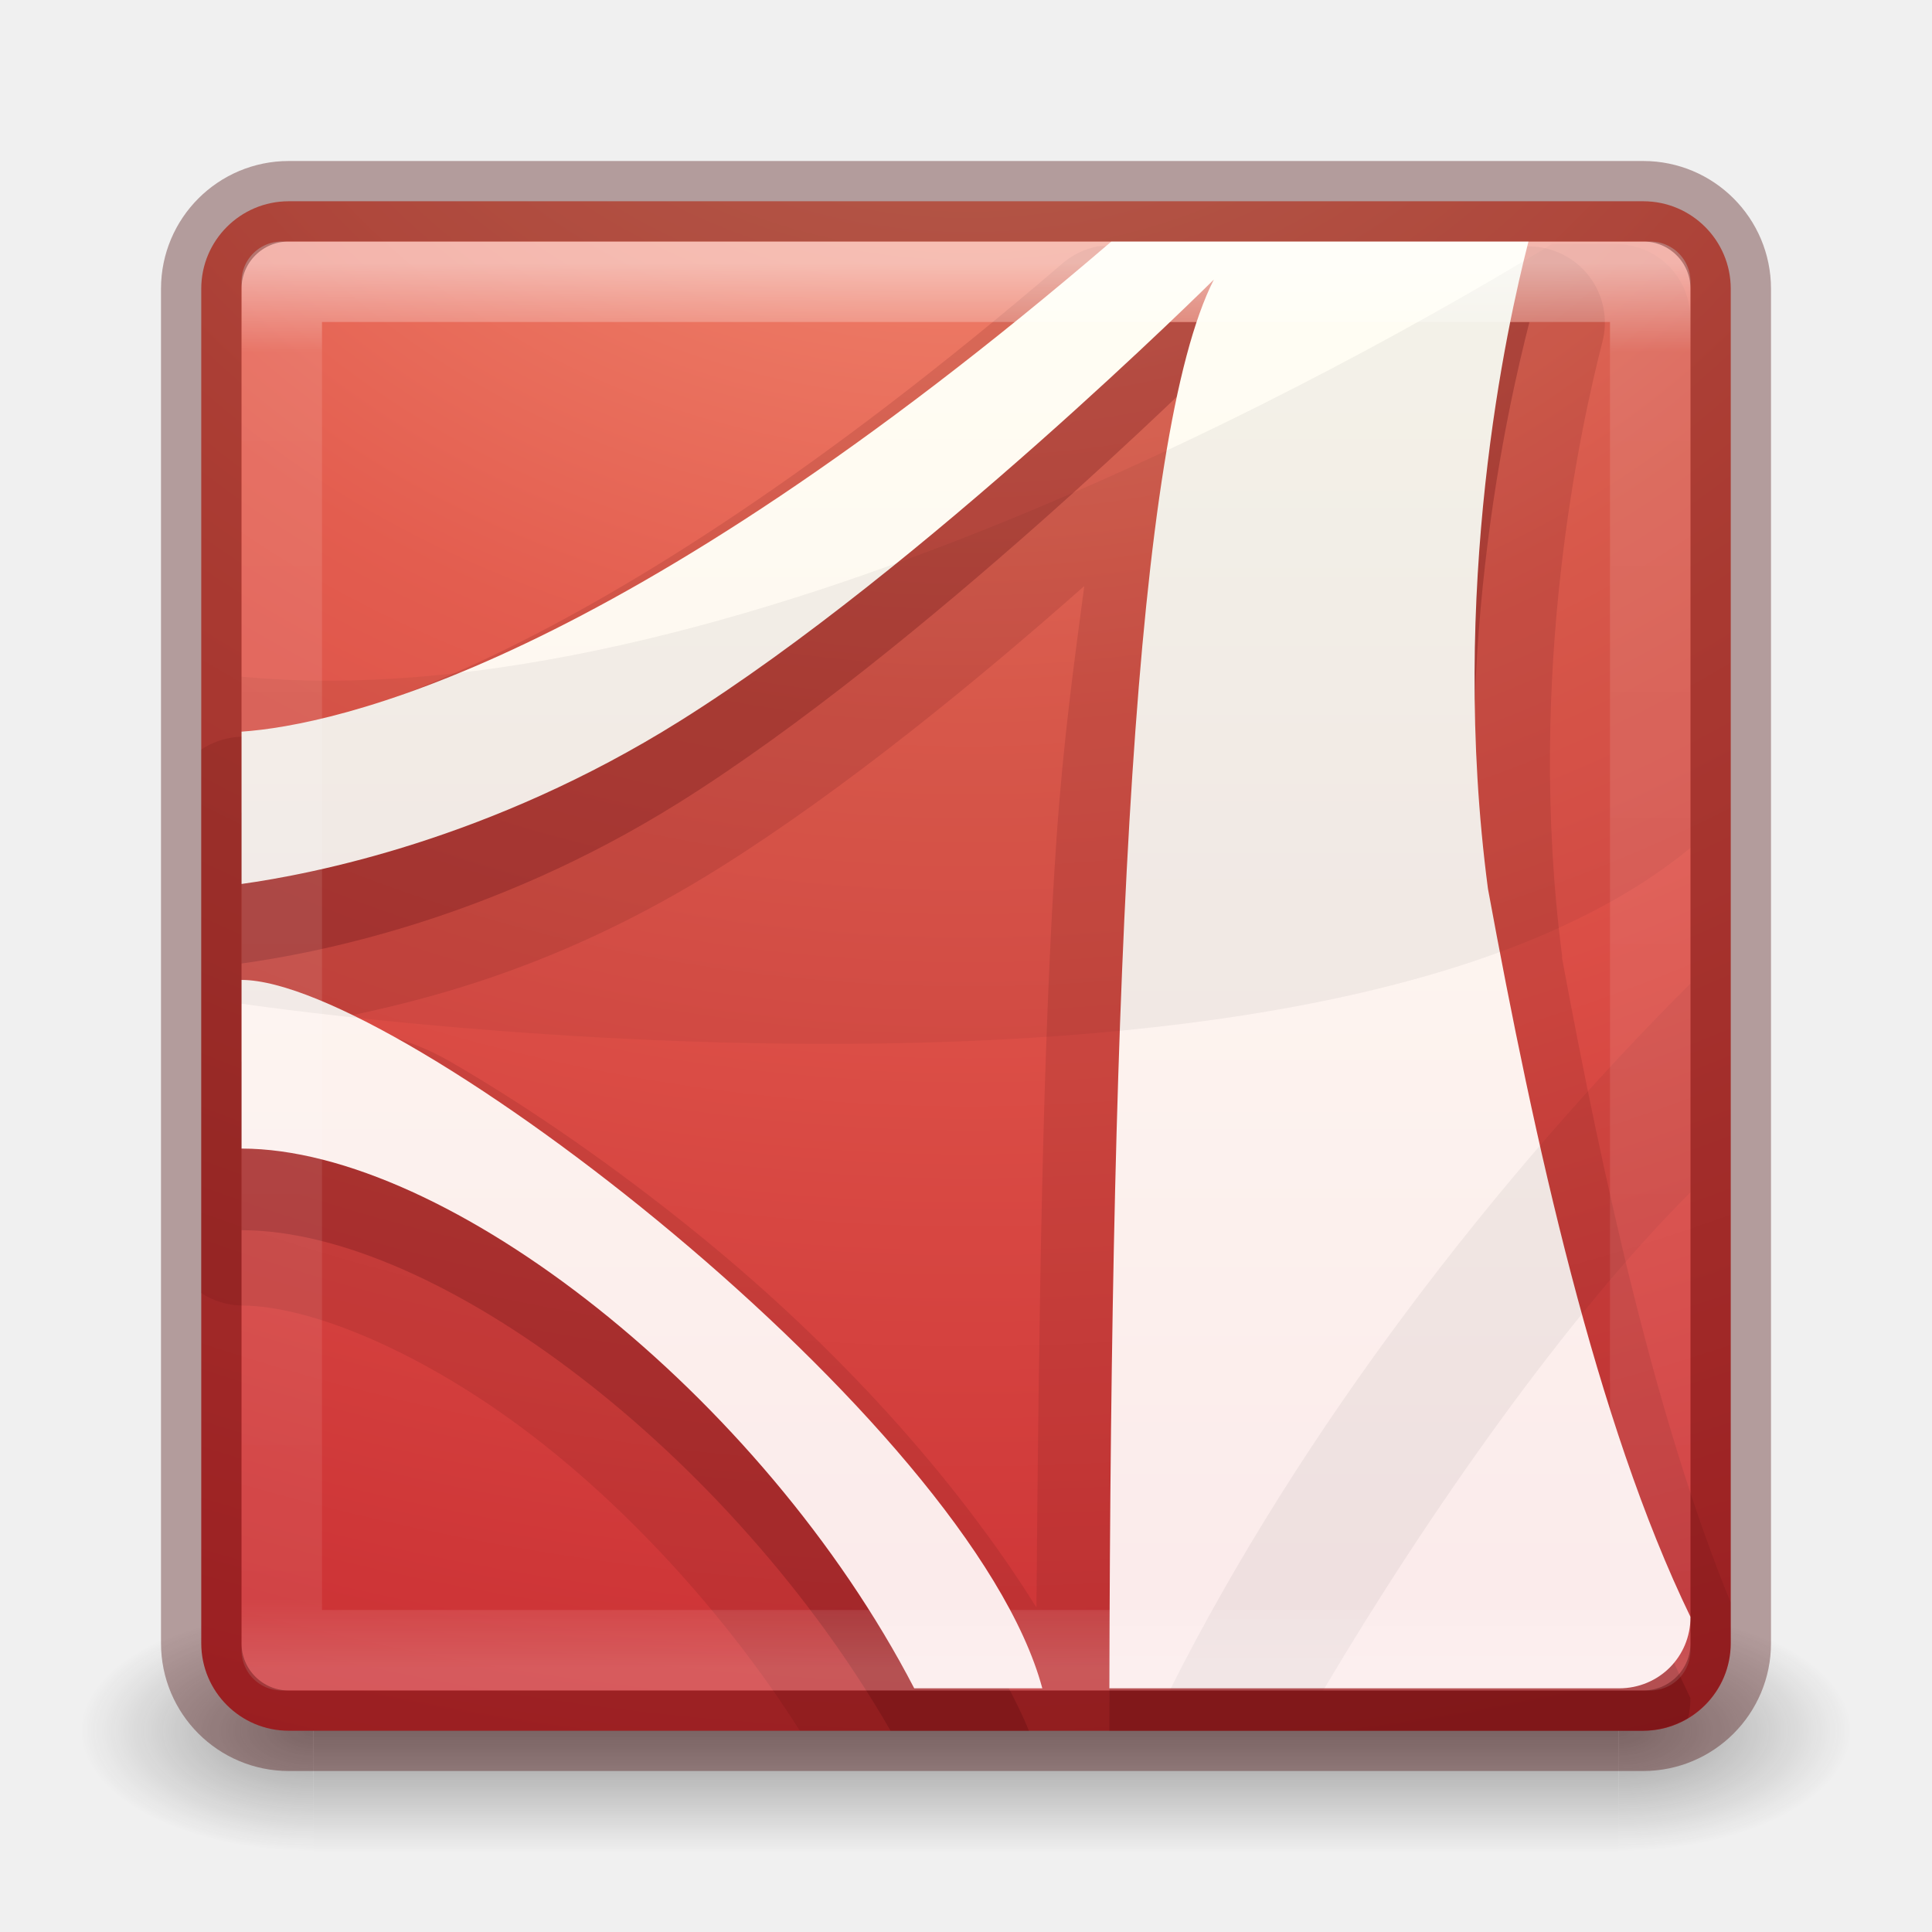
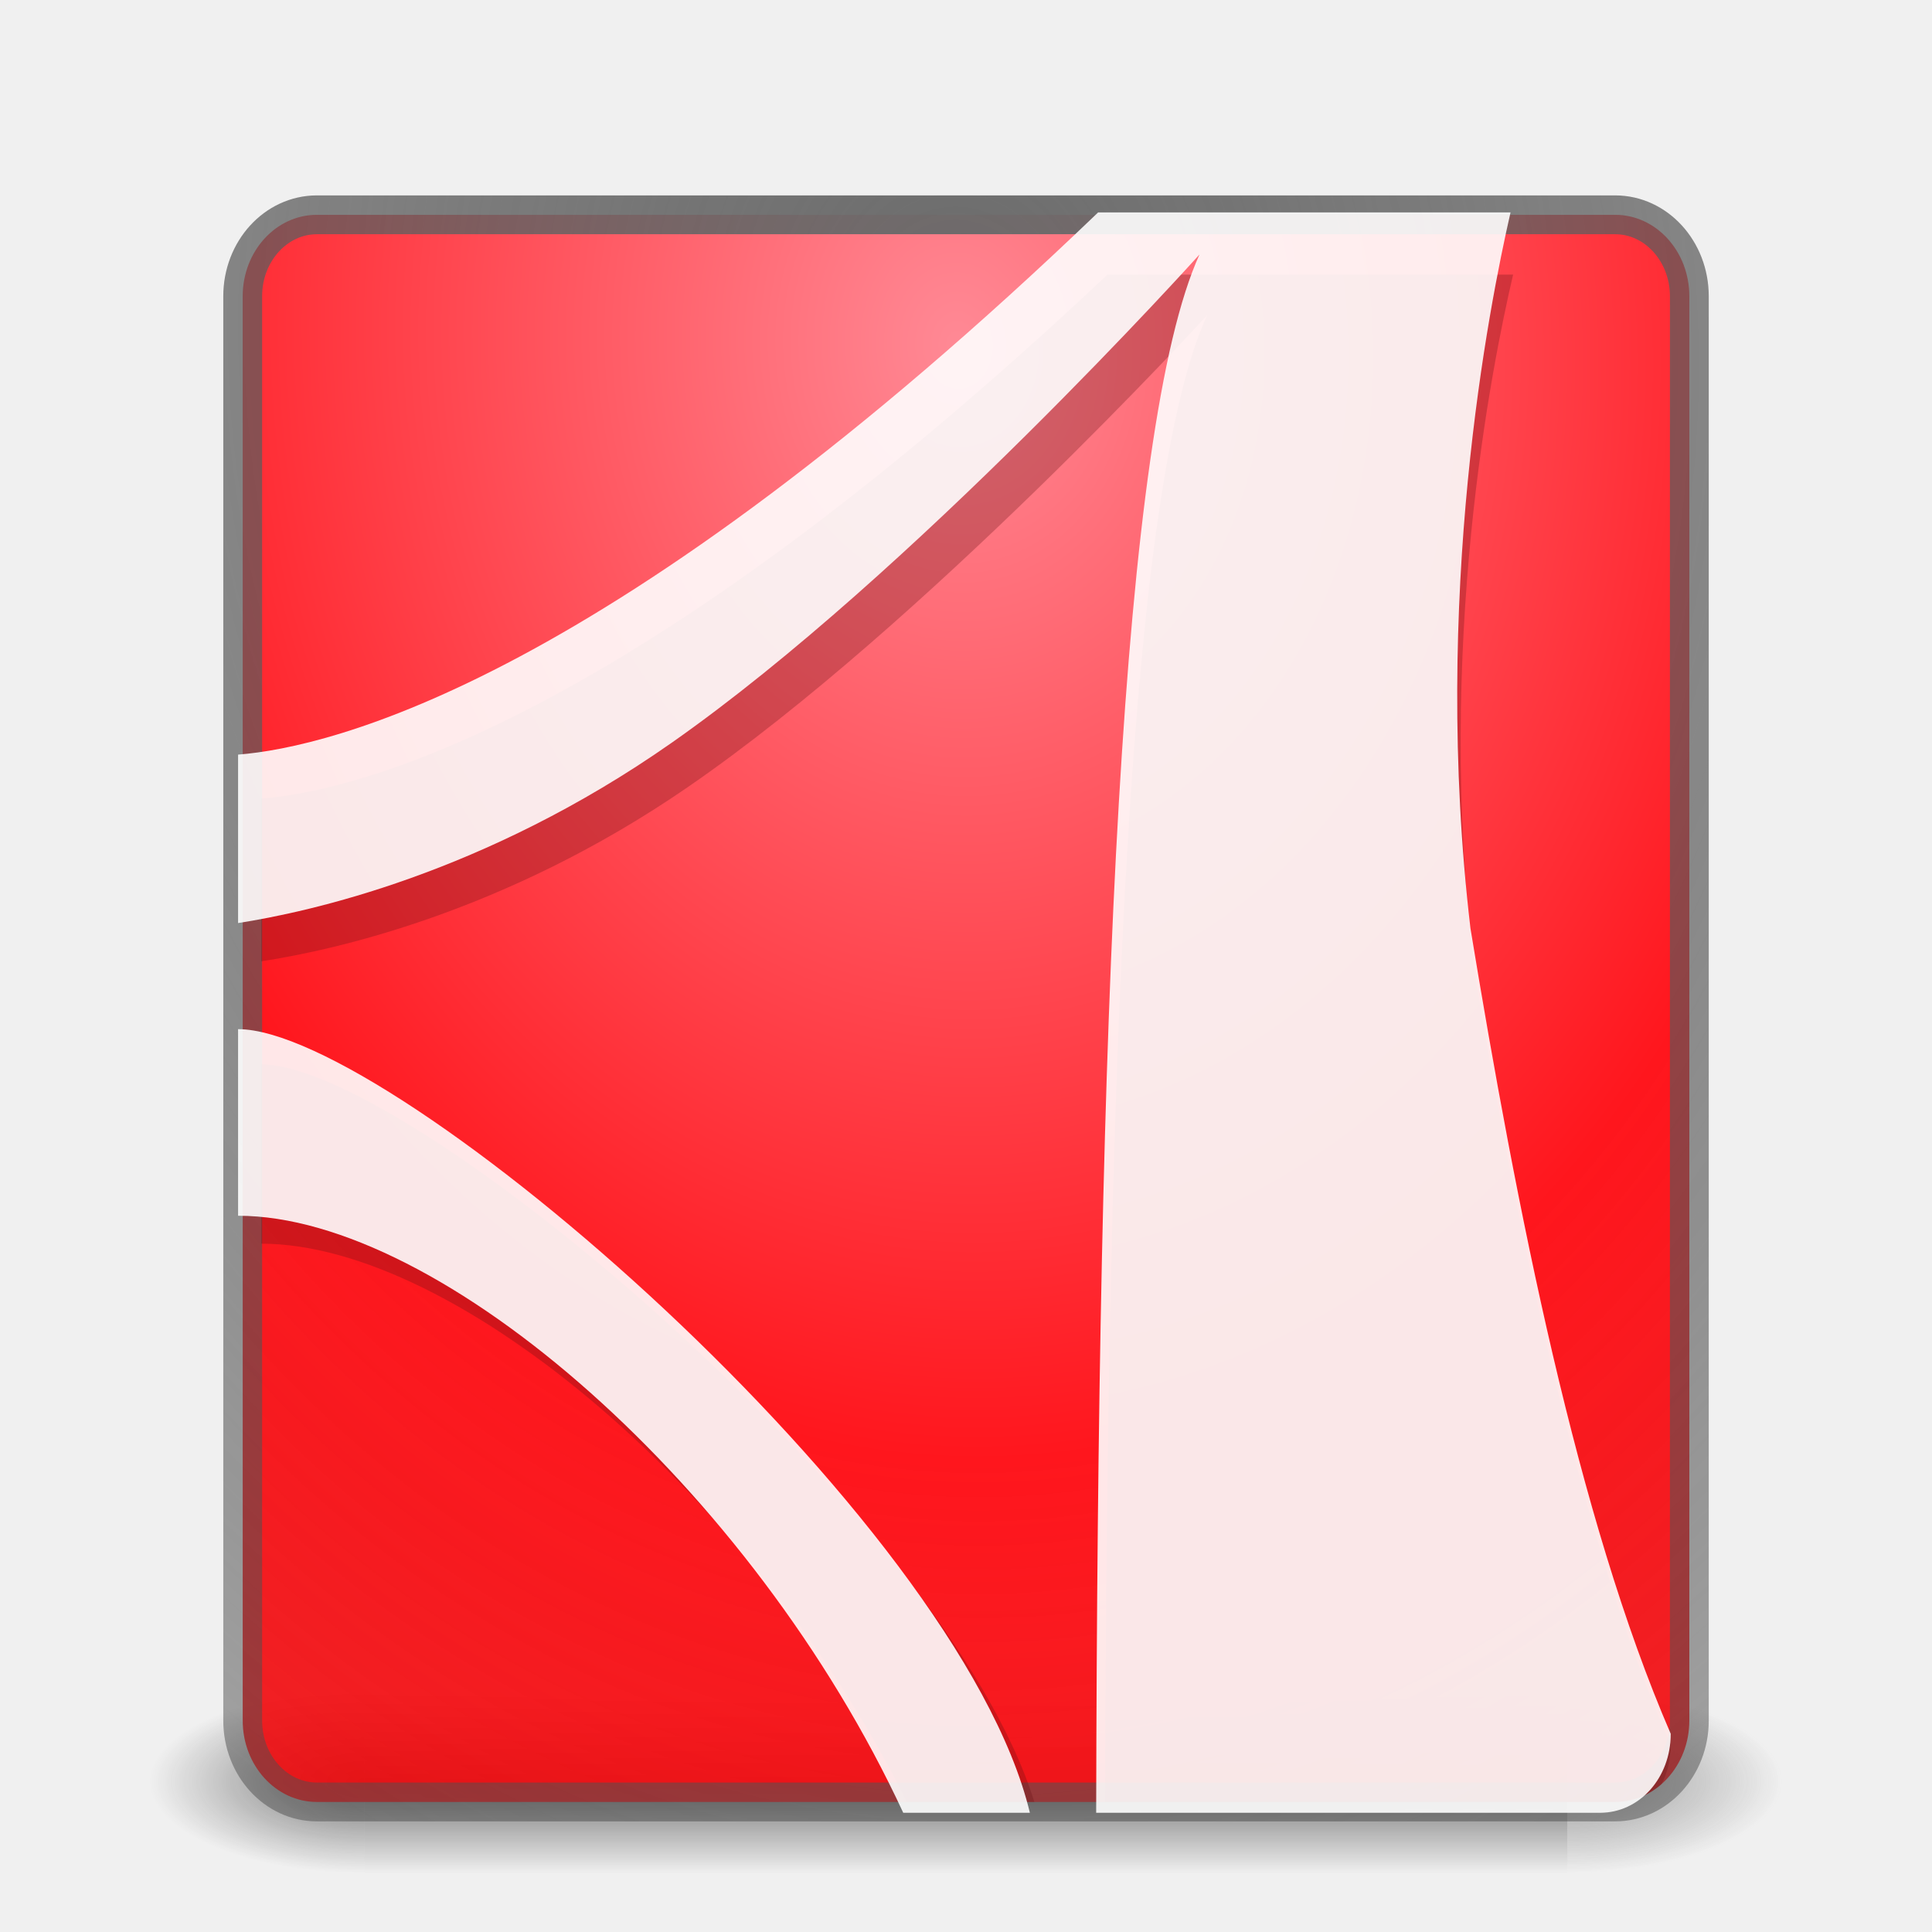
- <svg xmlns="http://www.w3.org/2000/svg" xmlns:xlink="http://www.w3.org/1999/xlink" version="1.1" width="24" height="24" id="svg6597">
-   <defs id="defs6599">
-     <linearGradient x1="24" y1="5" x2="24" y2="43" id="linearGradient4160" xlink:href="#linearGradient3924-1" gradientUnits="userSpaceOnUse" gradientTransform="matrix(0.4594595,0,0,0.4594595,0.9729689,-7.027021)" />
-     <linearGradient id="linearGradient3924-1">
-       <stop id="stop3926-5" style="stop-color:#ffffff;stop-opacity:1" offset="0" />
-       <stop id="stop3928-32" style="stop-color:#ffffff;stop-opacity:0.235" offset="0.063" />
-       <stop id="stop3930-1" style="stop-color:#ffffff;stop-opacity:0.157" offset="0.951" />
-       <stop id="stop3932-3" style="stop-color:#ffffff;stop-opacity:0.392" offset="1" />
+ <svg xmlns="http://www.w3.org/2000/svg" xmlns:xlink="http://www.w3.org/1999/xlink" version="1.1" width="48" height="48" id="svg3143">
+   <defs id="defs3145">
+     <linearGradient id="linearGradient3796">
+       <stop offset="0" style="stop-color:#ff8995;stop-opacity:1;" id="stop3798" />
+       <stop id="stop3799" style="stop-color:#ff161d;stop-opacity:1;" offset="0.5" />
+       <stop offset="1" style="stop-color:#de0000;stop-opacity:0.819;" id="stop3800" />
    </linearGradient>
-     <linearGradient x1="167.983" y1="8.508" x2="167.983" y2="54.78" id="linearGradient5041-7" xlink:href="#linearGradient5803-2-7" gradientUnits="userSpaceOnUse" gradientTransform="matrix(0.3333333,0,0,0.3333333,-18.00002,-6.66664)" />
+     <linearGradient id="linearGradient3802">
+       <stop offset="0" style="stop-color:#6c6c6c;stop-opacity:1;" id="stop3804" />
+       <stop offset="1" style="stop-color:#444444;stop-opacity:0.333;" id="stop3806" />
+     </linearGradient>
+     <linearGradient x1="24" y1="5" x2="24" y2="43" id="linearGradient4181" xlink:href="#linearGradient3924-3" gradientUnits="userSpaceOnUse" gradientTransform="translate(5.3e-6,1.000001)" />
+     <linearGradient id="linearGradient3924-3">
+       <stop id="stop3926-7" style="stop-color:#ffffff;stop-opacity:1" offset="0" />
+       <stop id="stop3928-3" style="stop-color:#ffffff;stop-opacity:0.235" offset="0.063" />
+       <stop id="stop3930-7" style="stop-color:#ffffff;stop-opacity:0.157" offset="0.951" />
+       <stop id="stop3932-1" style="stop-color:#ffffff;stop-opacity:0.392" offset="1" />
+     </linearGradient>
+     <linearGradient x1="167.983" y1="8.508" x2="167.983" y2="54.78" id="linearGradient4907-4" xlink:href="#linearGradient5803-2-7" gradientUnits="userSpaceOnUse" gradientTransform="matrix(0.7037037,0,0,0.7037037,-39.33337,2.481429)" />
    <linearGradient id="linearGradient5803-2-7">
      <stop id="stop5805-3-6" style="stop-color:#fffdf3;stop-opacity:1" offset="0" />
      <stop id="stop5807-0-0" style="stop-color:#fbebeb;stop-opacity:1" offset="1" />
    </linearGradient>
-     <radialGradient cx="8.276" cy="9.994" r="12.672" fx="8.276" fy="9.994" id="radialGradient4680-7" xlink:href="#linearGradient3242" gradientUnits="userSpaceOnUse" gradientTransform="matrix(0,3.248395,-3.987991,0,51.89167,-37.14851)" />
+     <radialGradient cx="8.276" cy="9.994" r="12.672" fx="8.276" fy="9.994" id="radialGradient6305" xlink:href="#linearGradient3242" gradientUnits="userSpaceOnUse" gradientTransform="matrix(0,6.667758,-8.185877,0,105.8829,-59.46277)" />
    <linearGradient id="linearGradient3242">
-       <stop id="stop3244" style="stop-color:#f89b7e;stop-opacity:1" offset="0" />
+       <stop id="stop3244" style="stop-color:#fb3636;stop-opacity:1;" offset="0" />
      <stop id="stop3246" style="stop-color:#e35d4f;stop-opacity:1" offset="0.262" />
-       <stop id="stop3248" style="stop-color:#c6262e;stop-opacity:1" offset="0.661" />
-       <stop id="stop3250" style="stop-color:#690b2c;stop-opacity:1" offset="1" />
+       <stop id="stop3248" style="stop-color:#ffced1;stop-opacity:1;" offset="0.53" />
+       <stop id="stop3250" style="stop-color:#f80000;stop-opacity:1;" offset="1" />
    </linearGradient>
-     <radialGradient cx="4.993" cy="43.5" r="2.5" fx="4.993" fy="43.5" id="radialGradient3082" xlink:href="#linearGradient3688-166-749-1" gradientUnits="userSpaceOnUse" gradientTransform="matrix(2.003784,0,0,1.4,27.98813,-17.4)" />
-     <linearGradient id="linearGradient3688-166-749-1">
-       <stop id="stop2883-79" style="stop-color:#181818;stop-opacity:1" offset="0" />
-       <stop id="stop2885-4" style="stop-color:#181818;stop-opacity:0" offset="1" />
+     <radialGradient cx="4.993" cy="43.5" r="2.5" fx="4.993" fy="43.5" id="radialGradient3013" xlink:href="#linearGradient3688-166-749" gradientUnits="userSpaceOnUse" gradientTransform="matrix(2.003784,0,0,1.4,27.98813,-17.4)" />
+     <linearGradient id="linearGradient3688-166-749">
+       <stop id="stop2883" style="stop-color:#6c6c6c;stop-opacity:1;" offset="0" />
+       <stop id="stop2885" style="stop-color:#444444;stop-opacity:0;" offset="1" />
    </linearGradient>
-     <radialGradient cx="4.993" cy="43.5" r="2.5" fx="4.993" fy="43.5" id="radialGradient3084" xlink:href="#linearGradient3688-464-309-87" gradientUnits="userSpaceOnUse" gradientTransform="matrix(2.003784,0,0,1.4,-20.01187,-104.4)" />
-     <linearGradient id="linearGradient3688-464-309-87">
-       <stop id="stop2889-5" style="stop-color:#181818;stop-opacity:1" offset="0" />
-       <stop id="stop2891-5" style="stop-color:#181818;stop-opacity:0" offset="1" />
+     <radialGradient cx="4.993" cy="43.5" r="2.5" fx="4.993" fy="43.5" id="radialGradient3015" xlink:href="#linearGradient3688-464-309" gradientUnits="userSpaceOnUse" gradientTransform="matrix(2.003784,0,0,1.4,-20.01187,-104.4)" />
+     <linearGradient id="linearGradient3688-464-309">
+       <stop id="stop2889" style="stop-color:#181818;stop-opacity:1" offset="0" />
+       <stop id="stop2891" style="stop-color:#181818;stop-opacity:0" offset="1" />
    </linearGradient>
-     <linearGradient x1="25.058" y1="47.028" x2="25.058" y2="39.999" id="linearGradient3086" xlink:href="#linearGradient3702-501-757-5" gradientUnits="userSpaceOnUse" />
-     <linearGradient id="linearGradient3702-501-757-5">
-       <stop id="stop2895-5" style="stop-color:#181818;stop-opacity:0" offset="0" />
-       <stop id="stop2897-1" style="stop-color:#181818;stop-opacity:1" offset="0.5" />
-       <stop id="stop2899-4" style="stop-color:#181818;stop-opacity:0" offset="1" />
+     <linearGradient id="linearGradient3702-501-757">
+       <stop id="stop2895" style="stop-color:#181818;stop-opacity:0" offset="0" />
+       <stop id="stop2897" style="stop-color:#181818;stop-opacity:1" offset="0.5" />
+       <stop id="stop2899" style="stop-color:#181818;stop-opacity:0" offset="1" />
    </linearGradient>
+     <linearGradient x1="25.058" y1="47.028" x2="25.058" y2="39.999" id="linearGradient3141" xlink:href="#linearGradient3702-501-757" gradientUnits="userSpaceOnUse" />
+     <linearGradient xlink:href="#linearGradient3924-3" id="linearGradient3025" gradientUnits="userSpaceOnUse" gradientTransform="translate(5.3e-6,1.000001)" x1="24" y1="5" x2="24" y2="43" />
+     <radialGradient xlink:href="#linearGradient3688-166-749" id="radialGradient3040" gradientUnits="userSpaceOnUse" gradientTransform="matrix(2.003784,0,0,1.4,27.98813,-17.4)" cx="4.993" cy="43.5" fx="4.993" fy="43.5" r="2.5" />
+     <radialGradient xlink:href="#linearGradient3688-464-309" id="radialGradient3042" gradientUnits="userSpaceOnUse" gradientTransform="matrix(2.003784,0,0,1.4,-20.01187,-104.4)" cx="4.993" cy="43.5" fx="4.993" fy="43.5" r="2.5" />
+     <linearGradient xlink:href="#linearGradient3702-501-757" id="linearGradient3044" gradientUnits="userSpaceOnUse" x1="25.058" y1="47.028" x2="25.058" y2="39.999" />
+     <linearGradient xlink:href="#linearGradient3702-501-757" id="linearGradient3047" gradientUnits="userSpaceOnUse" x1="25.058" y1="47.028" x2="25.058" y2="39.999" gradientTransform="matrix(1.067063,0,0,0.6499722,-1.609493,15.98894)" />
+     <radialGradient xlink:href="#linearGradient3688-464-309" id="radialGradient3050" gradientUnits="userSpaceOnUse" gradientTransform="matrix(2.138163,0,0,0.9099611,-19.74442,-83.84604)" cx="4.993" cy="43.5" fx="4.993" fy="43.5" r="2.5" />
+     <radialGradient xlink:href="#linearGradient3688-166-749" id="radialGradient3053" gradientUnits="userSpaceOnUse" gradientTransform="matrix(2.138163,0,0,0.9099611,28.25559,4.679428)" cx="4.993" cy="43.5" fx="4.993" fy="43.5" r="2.5" />
+     <radialGradient xlink:href="#linearGradient3802" id="radialGradient3800" cx="23.797" cy="8.41" fx="23.797" fy="8.41" r="18.47" gradientTransform="matrix(0.155079,2.998967,-2.398154,0.1240105,40.27544,-63.83035)" gradientUnits="userSpaceOnUse" />
+     <radialGradient xlink:href="#linearGradient3796" id="radialGradient3805" cx="23.796" cy="9.99" fx="23.796" fy="9.99" r="18.453" gradientTransform="matrix(0.1552241,3.001773,-2.400399,0.1241266,44.08224,-64.09302)" gradientUnits="userSpaceOnUse" />
  </defs>
-   <g transform="translate(0,8)" id="layer1">
-     <g transform="matrix(0.55,0,0,0.3333336,-1.200001,-0.6666697)" id="g2036-57" style="display:inline">
-       <g transform="matrix(1.052632,0,0,1.285713,-1.263158,-13.42854)" id="g3712-26" style="opacity:0.4">
-         <rect width="5" height="7" x="38" y="40" id="rect2801-4" style="fill:url(#radialGradient3082);fill-opacity:1;stroke:none" />
-         <rect width="5" height="7" x="-10" y="-47" transform="scale(-1,-1)" id="rect3696-3" style="fill:url(#radialGradient3084);fill-opacity:1;stroke:none" />
-         <rect width="28" height="7" x="10" y="40" id="rect3700-5" style="fill:url(#linearGradient3086);fill-opacity:1;stroke:none" />
-       </g>
-     </g>
-     <rect width="19" height="19" rx="1.087" ry="1.087" x="2.5" y="-5.5" id="rect5505-4" style="color:#000000;fill:url(#radialGradient4680-7);fill-opacity:1;fill-rule:nonzero;stroke:none;stroke-width:1;marker:none;visibility:visible;display:inline;overflow:visible;enable-background:accumulate" />
-     <path d="m 13.625,-4.937 a 0.947,0.947 0 0 0 -0.438,0.219 C 7.154,0.458 3.834,1.093 2.937,1.156 a 0.947,0.947 0 0 0 -0.438,0.156 l 0,6.75 a 0.947,0.947 0 0 0 0.5,0.156 c 0.857,0 2.262,0.578 3.625,1.625 1.223,0.94 2.415,2.248 3.312,3.656 l 10.469,0 c 0.602,0 1.094,-0.491 1.094,-1.094 l 0,-0.5 c -0.911,-2.214 -1.584,-5.24 -2.094,-8 -0.002,-0.012 0.001,-0.02 0,-0.031 -0.457,-3.52 0.243,-6.621 0.5,-7.625 a 0.947,0.947 0 0 0 -0.906,-1.188 l -5.188,0 a 0.947,0.947 0 0 0 -0.188,0 z m -0.156,4.219 c -0.123,0.928 -0.259,1.903 -0.344,3.125 -0.177,2.569 -0.22,5.971 -0.25,9.562 -1.011,-1.62 -2.49,-3.245 -4.188,-4.625 -1.055,-0.858 -2.138,-1.604 -3.094,-2.156 -0.531,-0.307 -0.974,-0.36 -1.438,-0.531 1.173,-0.238 2.829,-0.652 4.781,-1.875 1.571,-0.984 3.233,-2.352 4.531,-3.5 z" id="path5672" style="opacity:0.15;color:#000000;fill:#661215;fill-opacity:1;fill-rule:evenodd;stroke:none;stroke-width:1;marker:none;visibility:visible;display:inline;overflow:visible;enable-background:accumulate" />
-     <path d="M 13.812,-4 C 7.677,1.264 4.166,2.012 3,2.094 l 0,1.875 c 0.88,-0.123 3.082,-0.525 5.438,-2 C 11.458,0.077 15.094,-3.531 15.094,-3.531 14.122,-1.625 13.81,4.891 13.781,13.5 l 6.625,0 c 0.202,0 0.401,-0.061 0.562,-0.156 0.024,-0.081 0.031,-0.161 0.031,-0.25 -1.174,-2.421 -1.955,-5.937 -2.531,-9.062 -0.491,-3.729 0.262,-6.981 0.531,-8.031 l -5.188,0 z M 3,5.188 l 0,2.094 c 2.435,0 6.088,2.785 8.063,6.219 l 1.719,0 C 11.422,10.161 4.856,5.188 3,5.188 z" id="path6711-40-6" style="opacity:0.3;color:#000000;fill:#661215;fill-opacity:1;fill-rule:evenodd;stroke:none;stroke-width:1;marker:none;visibility:visible;display:inline;overflow:visible;enable-background:accumulate" />
-     <path d="M 13.806,-5 C 7.671,0.264 4.166,1.008 3,1.089 l 0,1.892 c 0.88,-0.123 3.092,-0.549 5.447,-2.025 3.021,-1.892 6.632,-5.483 6.632,-5.483 -0.99,1.943 -1.279,8.641 -1.298,17.5 l 6.331,0 c 0.496,0 0.888,-0.392 0.888,-0.887 -1.174,-2.421 -1.941,-5.92 -2.516,-9.045 -0.491,-3.729 0.234,-6.99 0.503,-8.04 l -5.181,0 z M 3,4.173 l 0,2.095 c 2.547,0 6.463,3.056 8.357,6.705 l 1.591,0 C 12.058,9.656 4.943,4.173 3,4.173 z" id="path6711-40" style="color:#000000;fill:url(#linearGradient5041-7);fill-opacity:1;fill-rule:nonzero;stroke:none;stroke-width:1;marker:none;visibility:visible;display:inline;overflow:visible;enable-background:accumulate" />
-     <path d="m 19.281,-4.969 c -2.411,1.469 -10.32,5.942 -16.281,5.375 l 0,4.062 c 0,0 13.255,1.977 18,-1.937 l 0,-6.562 c 0,-0.524 -0.413,-0.938 -0.938,-0.938 l -0.781,0 z m 1.719,9.187 c -2.385,2.376 -4.837,5.531 -6.469,8.781 l 1.906,0 c 1.321,-2.231 3.046,-4.676 4.562,-6.188 l 0,-2.594 z" id="path6713-6" style="opacity:0.05;fill:#000000;fill-opacity:1;fill-rule:evenodd;stroke:none" />
-     <rect width="17" height="17" x="3.5" y="-4.5" id="rect6741-9" style="opacity:0.5;fill:none;stroke:url(#linearGradient4160);stroke-width:1;stroke-linecap:round;stroke-linejoin:round;stroke-miterlimit:4;stroke-opacity:1;stroke-dasharray:none;stroke-dashoffset:0" />
-     <rect width="19" height="19" rx="1.087" ry="1.087" x="2.5" y="-5.5" id="rect5505-4-7" style="opacity:0.35;color:#000000;fill:none;stroke:#410000;stroke-width:1;stroke-linecap:round;stroke-linejoin:round;stroke-miterlimit:4;stroke-opacity:1;stroke-dasharray:none;stroke-dashoffset:0;marker:none;visibility:visible;display:inline;overflow:visible;enable-background:accumulate" />
-   </g>
+   <rect width="5.335" height="4.55" x="38.939" y="41.988" id="rect2801-3" style="opacity:0.6;fill:url(#radialGradient3053);fill-opacity:1;stroke:none" />
+   <rect width="5.335" height="4.55" x="-9.061" y="-46.538" transform="scale(-1,-1)" id="rect3696-6" style="opacity:0.6;fill:url(#radialGradient3050);fill-opacity:1;stroke:none" />
+   <rect width="29.878" height="4.55" x="9.061" y="41.988" id="rect3700-4" style="opacity:0.6;fill:url(#linearGradient3047);fill-opacity:1;stroke:none" />
+   <rect style="color:#000000;fill:url(#radialGradient3805);fill-opacity:1;fill-rule:nonzero;stroke:url(#radialGradient3800);stroke-width:0.965;marker:none;visibility:visible;display:inline;overflow:visible;enable-background:accumulate" id="rect5505-21" y="5.337" x="6.03" ry="2.022" rx="1.843" height="39.432" width="35.941" />
+   <path style="opacity:0.3;color:#000000;fill:#661215;fill-opacity:1;fill-rule:evenodd;stroke:none;stroke-width:1;marker:none;visibility:visible;display:inline;overflow:visible;enable-background:accumulate" id="path6711-2-7-3" d="M 27.513,6.823 C 15.577,18.077 8.759,19.665 6.49,19.84 l 0,4.044 C 8.202,23.622 12.506,22.71 17.088,19.556 22.965,15.512 29.99,7.834 29.99,7.834 28.08,11.951 27.502,26.075 27.456,44.77 l 12.671,0 c 0.436,0 0.837,-0.167 1.152,-0.442 0.15,-0.282 0.23,-0.625 0.23,-0.979 C 39.226,38.173 37.734,30.692 36.614,24.011 35.658,16.039 37.069,9.069 37.593,6.823 l -10.079,0 z M 6.49,26.444 l 0,4.455 c 4.856,0 12.277,6.28 16.041,13.871 l 3.168,0 C 23.488,37.643 10.187,26.444 6.49,26.444 z" />
+   <path style="color:#000000;fill:#ffffff;fill-opacity:0.898;fill-rule:nonzero;stroke:none;stroke-width:1;marker:none;visibility:visible;display:inline;overflow:visible;enable-background:accumulate" id="path6711-2-7" d="M 27.283,5.277 C 15.151,16.923 8.221,18.567 5.915,18.748 l 0,4.185 C 7.655,22.662 12.029,21.718 16.687,18.454 22.66,14.269 29.801,6.323 29.801,6.323 27.842,10.621 27.272,25.441 27.234,45.038 l 12.519,0 c 0.98,0 1.756,-0.867 1.756,-1.962 C 39.189,37.721 37.672,29.979 36.533,23.065 35.562,14.814 36.997,7.601 37.529,5.277 l -10.245,0 z M 5.915,25.569 l 0,4.636 c 5.037,0 12.78,6.762 16.526,14.833 l 3.146,0 C 23.827,37.7 9.758,25.569 5.915,25.569 z" />
</svg>
